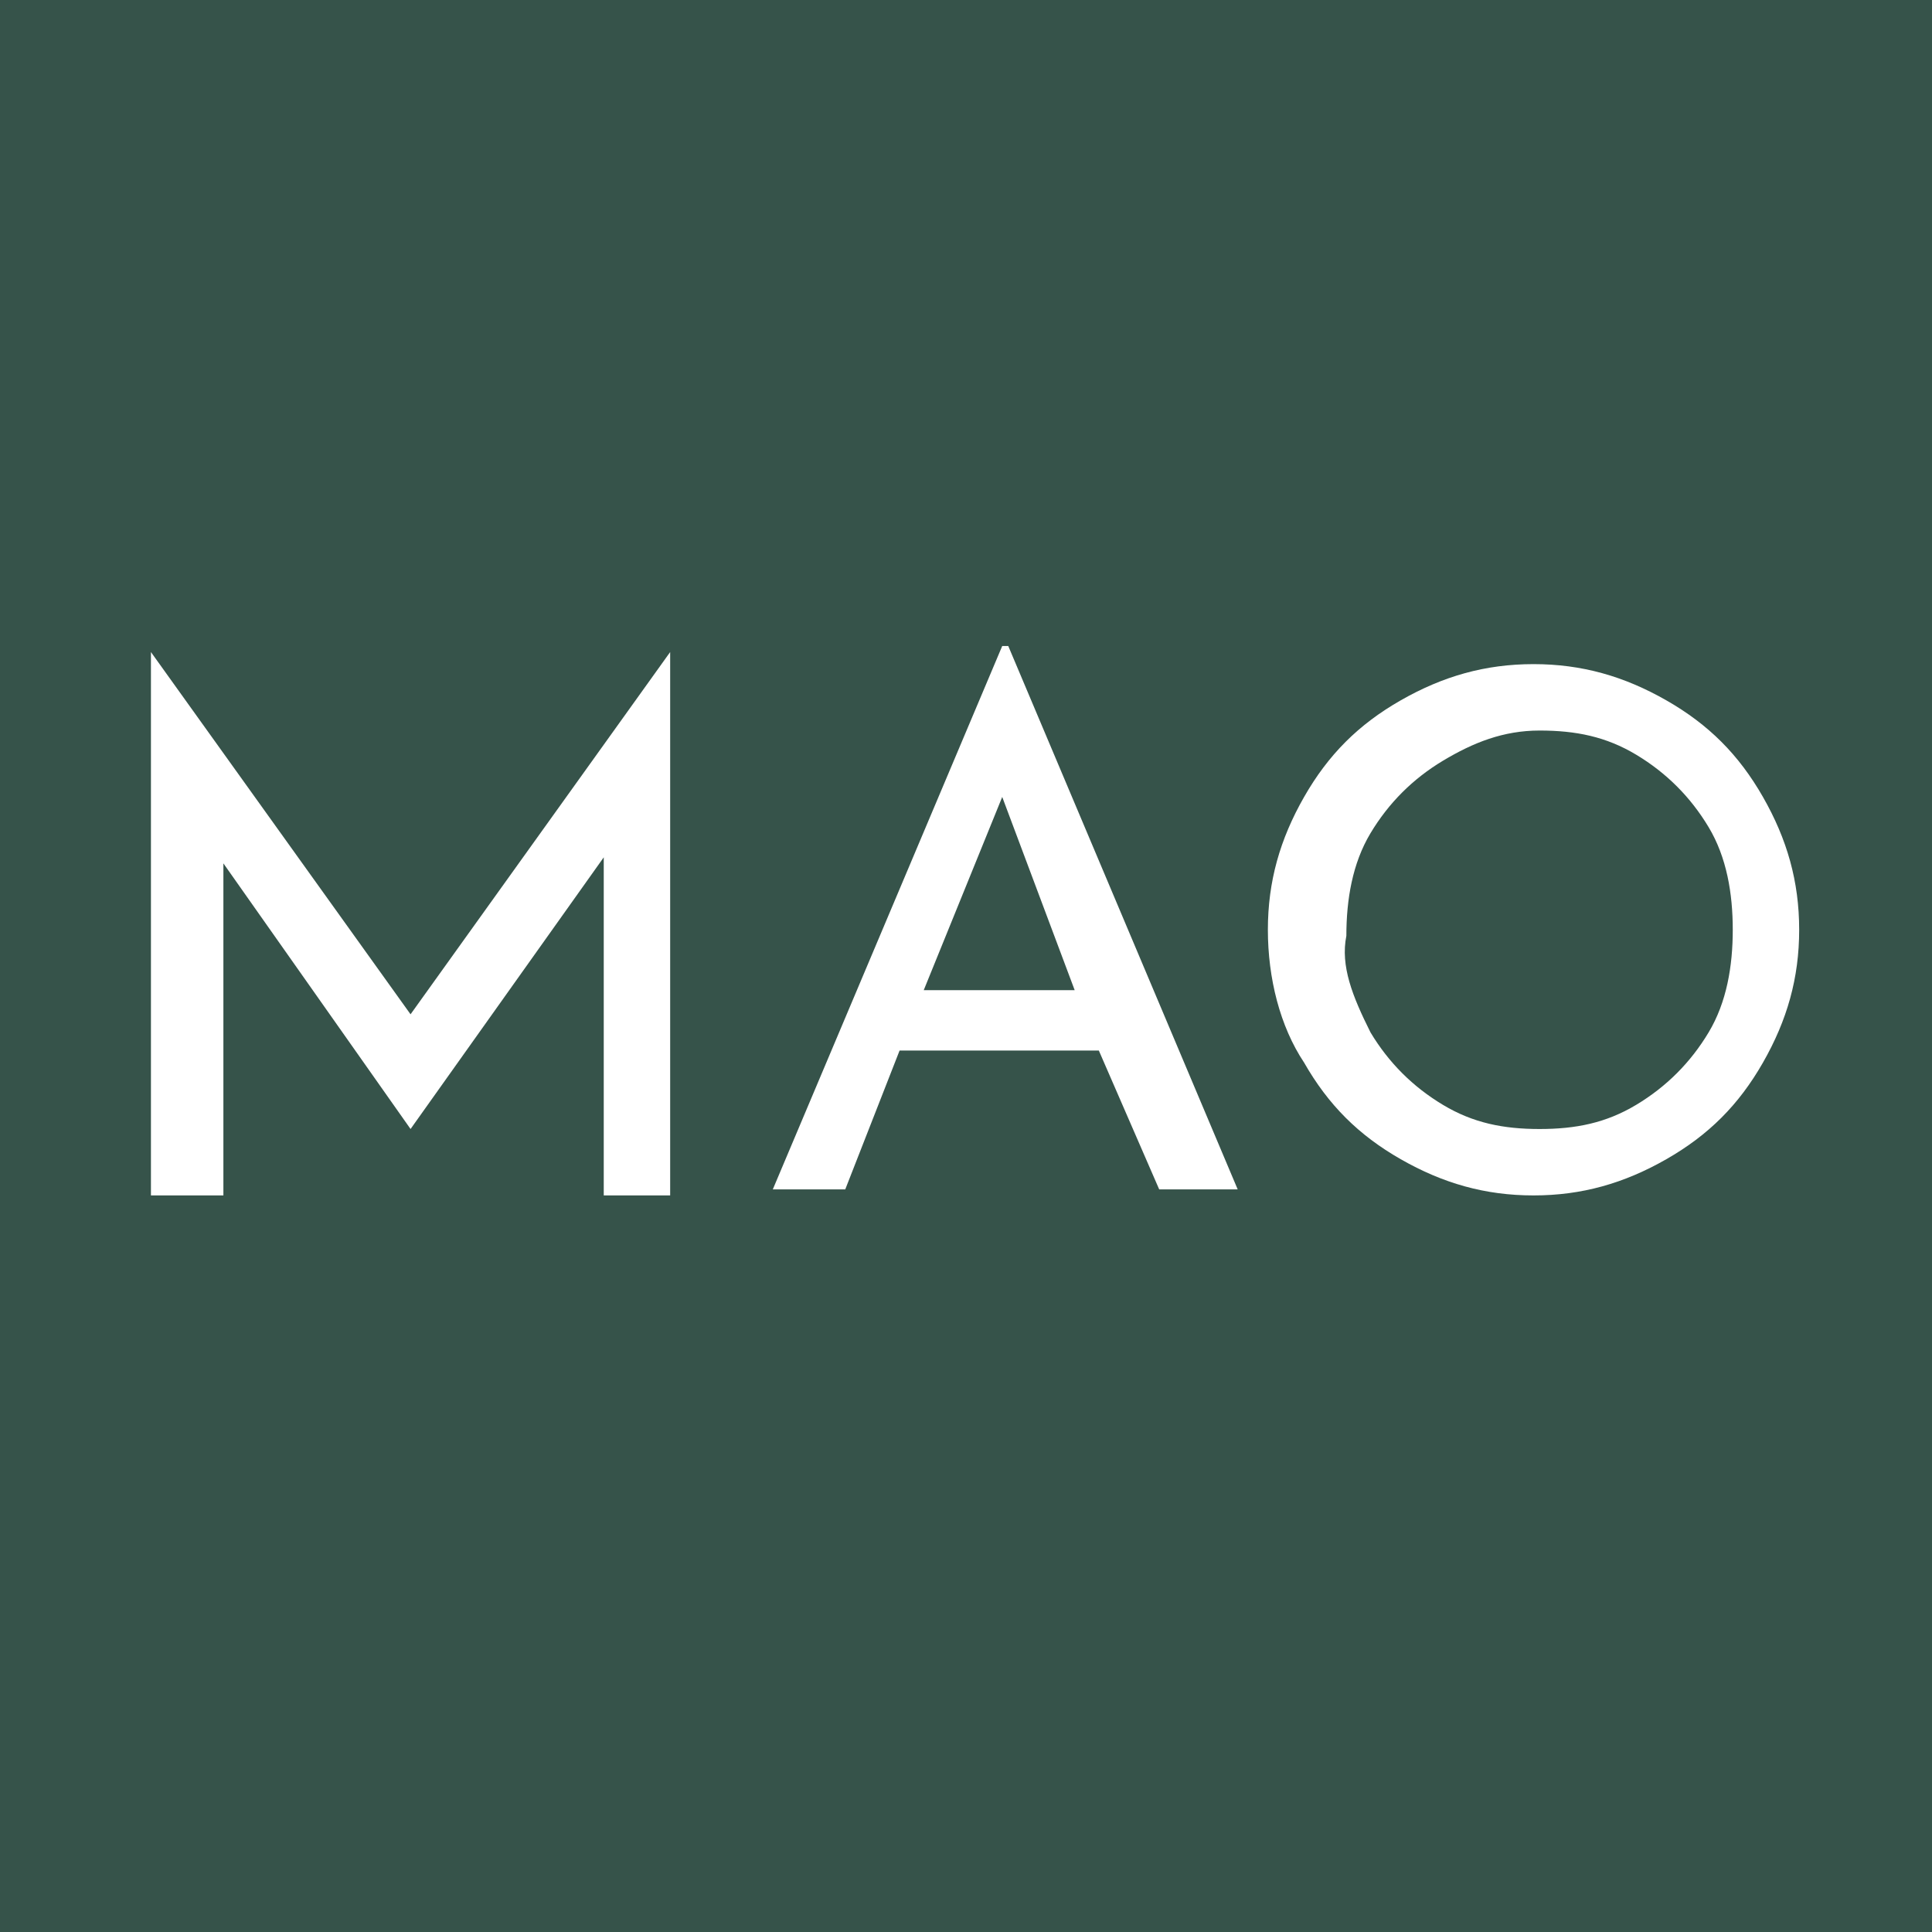
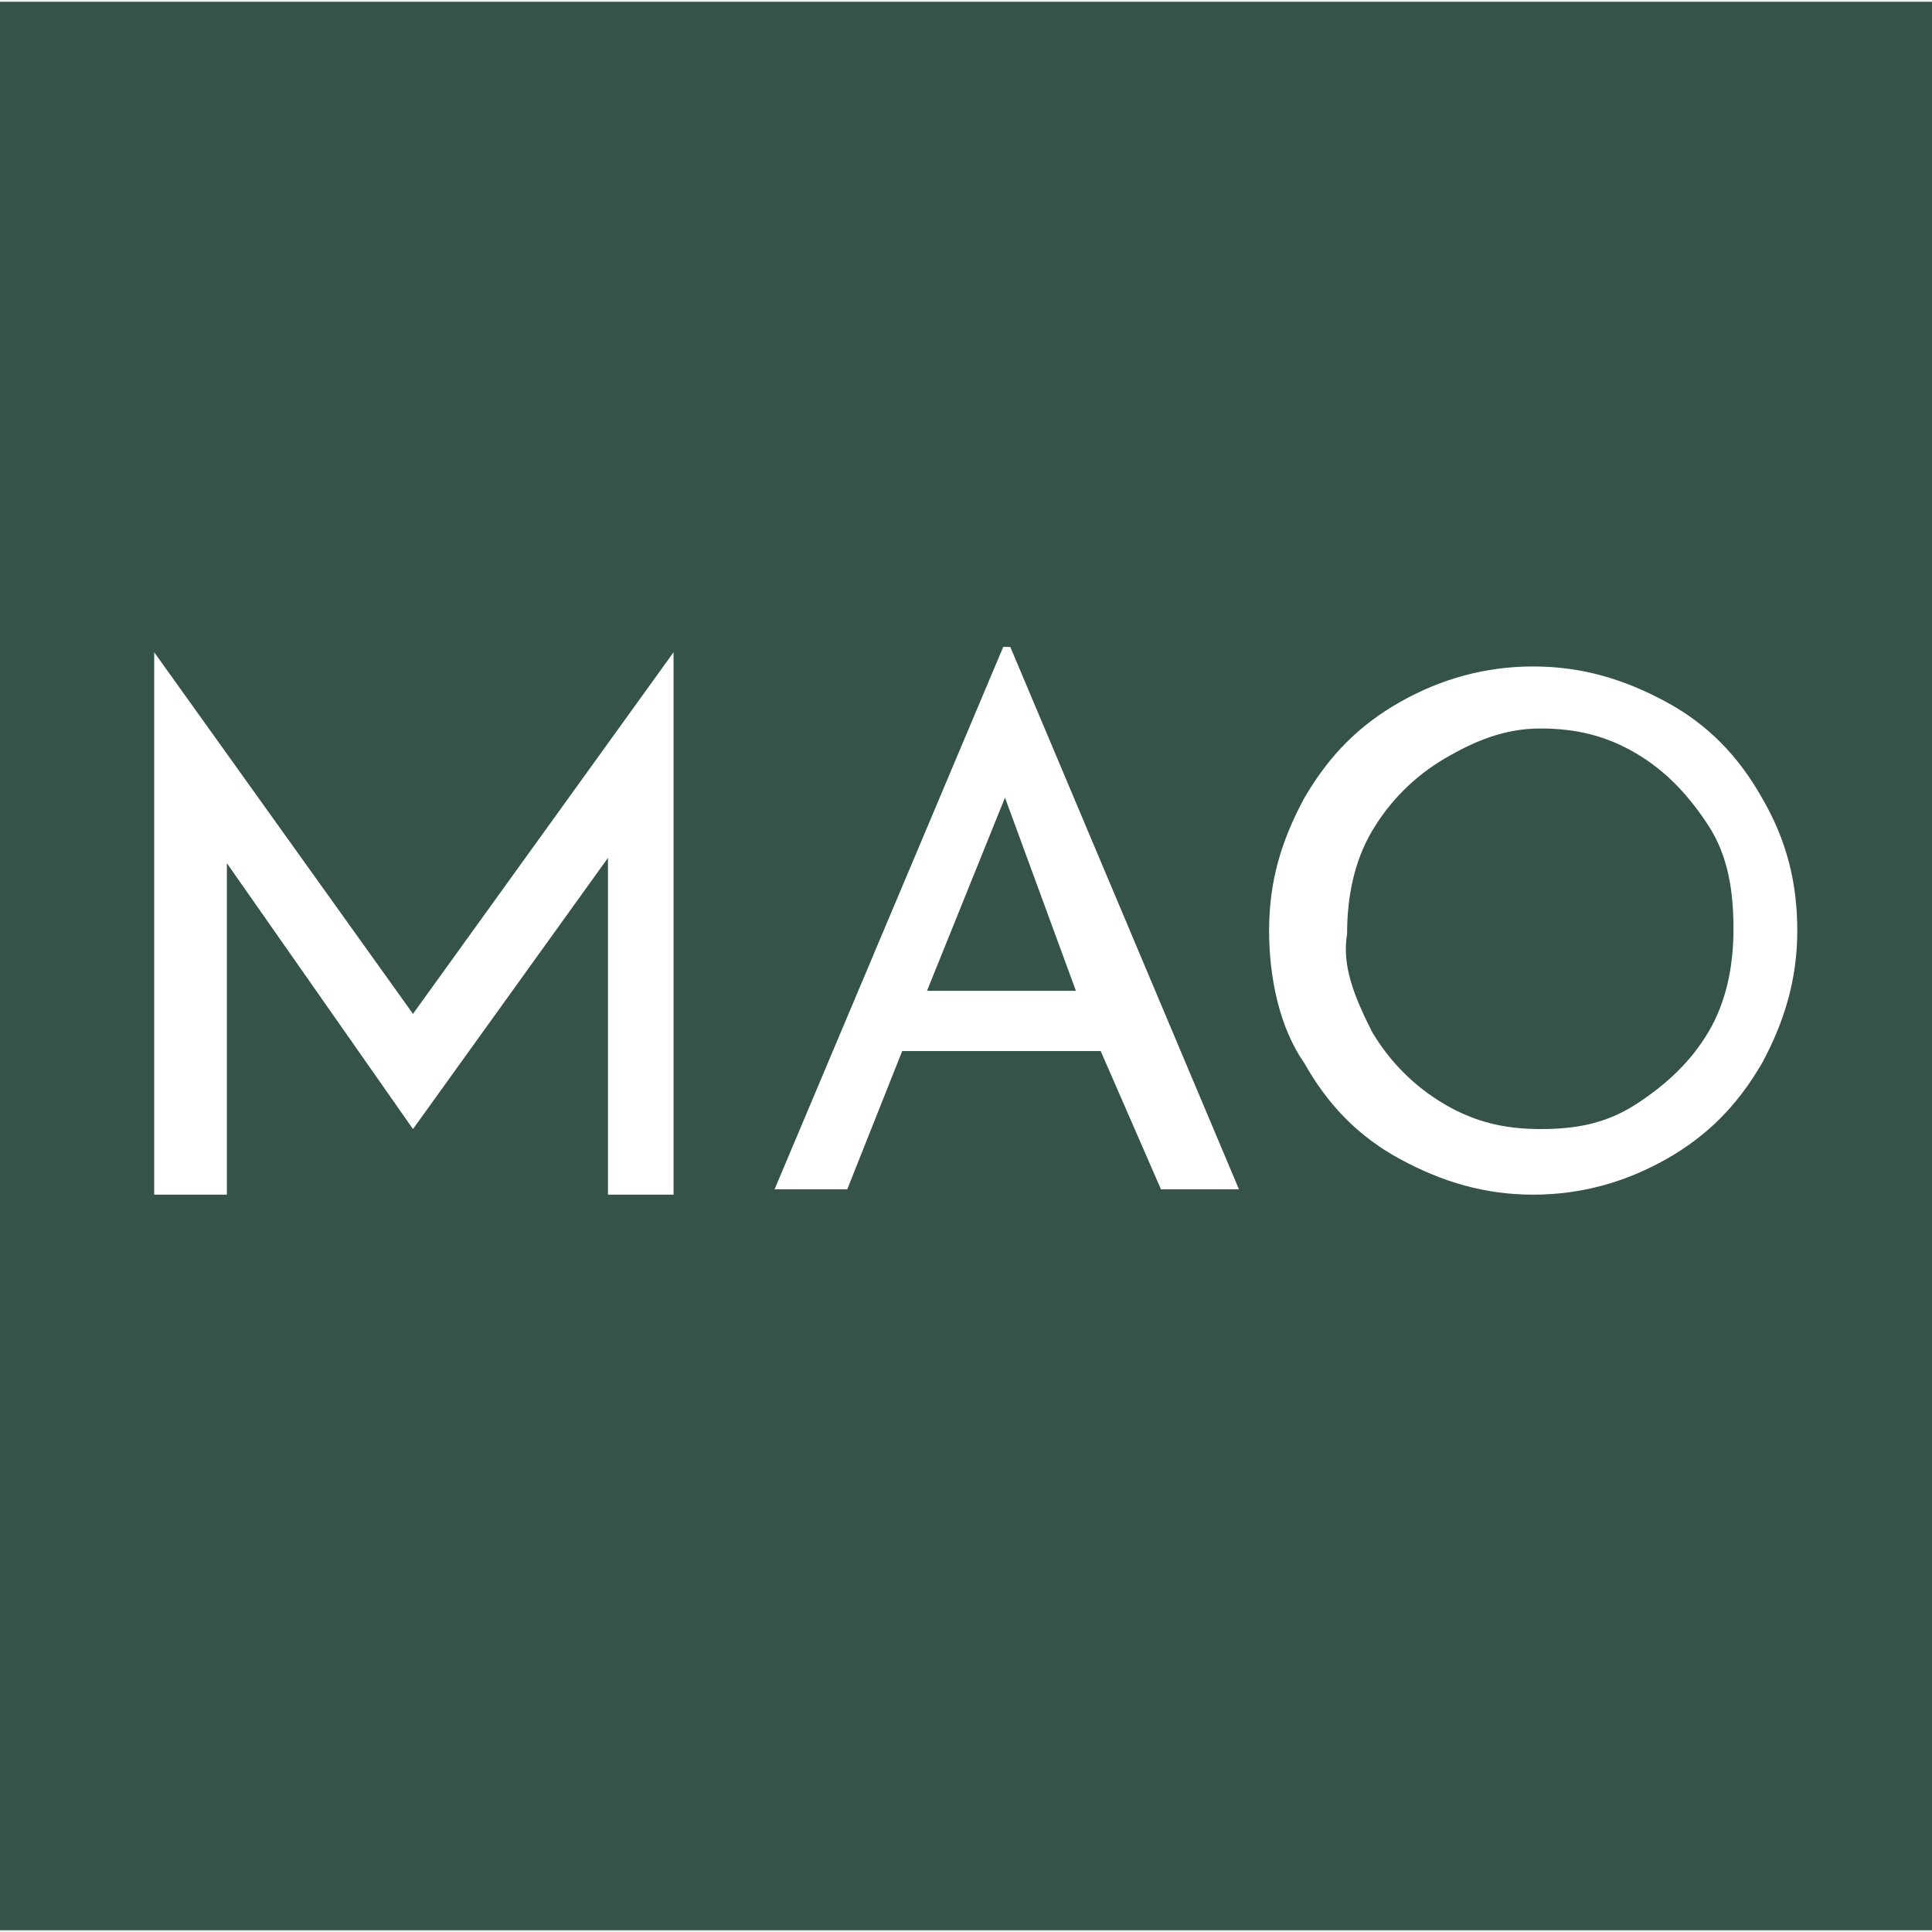
- <svg xmlns="http://www.w3.org/2000/svg" version="1.1" id="Layer_1" x="0px" y="0px" viewBox="0 0 32 32" style="enable-background:new 0 0 32 32;" xml:space="preserve">
+ <svg xmlns="http://www.w3.org/2000/svg" version="1.1" id="Layer_1" x="0px" y="0px" viewBox="0 0 109 109" style="enable-background:new 0 0 109 109;" xml:space="preserve">
  <style type="text/css">
	.st0{fill:#36534A;}
	.st1{fill:none;}
	.st2{enable-background:new    ;}
	.st3{fill:#FFFFFF;}
</style>
-   <rect x="-0.1" class="st0" width="32.1" height="32" />
-   <rect x="-0.1" y="3.5" class="st1" width="32" height="24.9" />
+   <rect x="-0.1" y="0.1" class="st0" width="109.1" height="108.8" />
+   <rect x="-0.1" y="12" class="st1" width="108.8" height="84.6" />
  <g class="st2">
-     <path class="st3" d="M11.1,10.8v9H10v-5.6l-3.2,4.5h0l-3.1-4.4v5.5H2.5v-9h0l4.3,6L11.1,10.8L11.1,10.8z" />
-     <path class="st3" d="M18.2,17.4h-3.3l-0.9,2.3h-1.2l3.8-9h0.1l3.8,9h-1.3L18.2,17.4z M17.8,16.4l-1.2-3.2l-1.3,3.2H17.8z" />
-     <path class="st3" d="M21.6,13.2c0.4-0.7,0.9-1.2,1.6-1.6s1.4-0.6,2.2-0.6c0.8,0,1.5,0.2,2.2,0.6s1.2,0.9,1.6,1.6   c0.4,0.7,0.6,1.4,0.6,2.2c0,0.8-0.2,1.5-0.6,2.2c-0.4,0.7-0.9,1.2-1.6,1.6c-0.7,0.4-1.4,0.6-2.2,0.6c-0.8,0-1.5-0.2-2.2-0.6   c-0.7-0.4-1.2-0.9-1.6-1.6C21.2,17,21,16.2,21,15.4C21,14.6,21.2,13.9,21.6,13.2z M22.7,17.1c0.3,0.5,0.7,0.9,1.2,1.2   c0.5,0.3,1,0.4,1.6,0.4s1.1-0.1,1.6-0.4s0.9-0.7,1.2-1.2c0.3-0.5,0.4-1.1,0.4-1.7s-0.1-1.2-0.4-1.7s-0.7-0.9-1.2-1.2   s-1-0.4-1.6-0.4s-1.1,0.2-1.6,0.5s-0.9,0.7-1.2,1.2c-0.3,0.5-0.4,1.1-0.4,1.7C22.2,16,22.4,16.5,22.7,17.1z" />
+     <path class="st3" d="M38,36.8v30.6h-3.7v-19L23.3,63.7l0,0l-10.5-15v18.7H8.7V36.8l0,0l14.6,20.4L38,36.8L38,36.8z" />
+     <path class="st3" d="M62.1,59.3H50.9l-3.1,7.8h-4.1l12.9-30.6H57l12.9,30.6h-4.4L62.1,59.3z M60.7,55.9L56.7,45l-4.4,10.9H60.7z" />
+     <path class="st3" d="M73.6,45c1.4-2.4,3.1-4.1,5.4-5.4s4.8-2,7.5-2s5.1,0.7,7.5,2s4.1,3.1,5.4,5.4c1.4,2.4,2,4.8,2,7.5   c0,2.7-0.7,5.1-2,7.5c-1.4,2.4-3.1,4.1-5.4,5.4s-4.8,2-7.5,2c-2.7,0-5.1-0.7-7.5-2s-4.1-3.1-5.4-5.4c-1.4-2-2-4.8-2-7.5   C71.6,49.7,72.3,47.4,73.6,45z M77.4,58.2c1,1.7,2.4,3.1,4.1,4.1c1.7,1,3.4,1.4,5.4,1.4s3.7-0.3,5.4-1.4s3.1-2.4,4.1-4.1   c1-1.7,1.4-3.7,1.4-5.8s-0.3-4.1-1.4-5.8s-2.4-3.1-4.1-4.1c-1.7-1-3.4-1.4-5.4-1.4s-3.7,0.7-5.4,1.7c-1.7,1-3.1,2.4-4.1,4.1   c-1,1.7-1.4,3.7-1.4,5.8C75.7,54.5,76.4,56.2,77.4,58.2z" />
  </g>
</svg>
